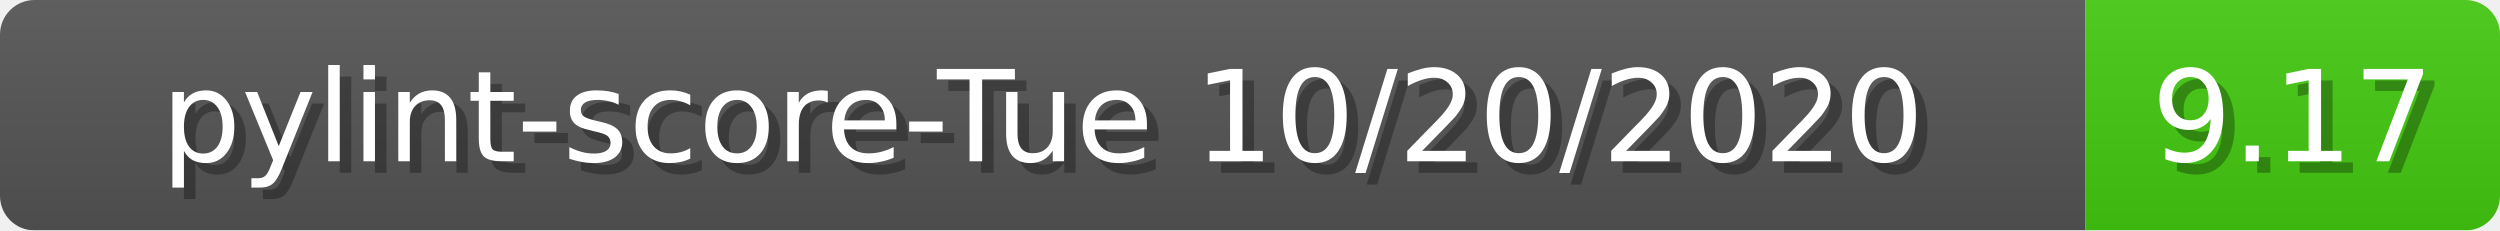
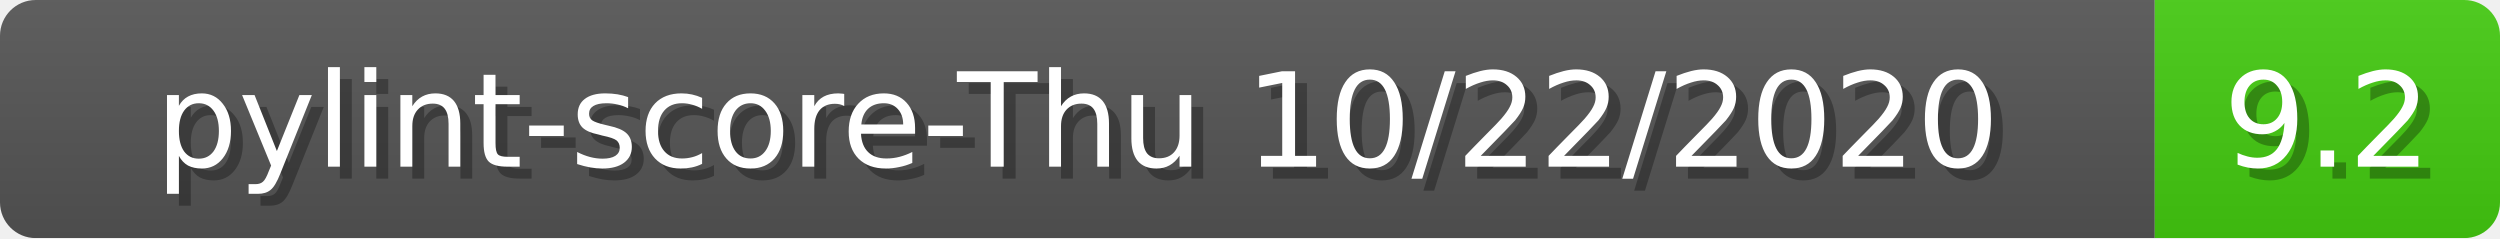
- <svg xmlns="http://www.w3.org/2000/svg" width="217" height="20">
+ <svg xmlns="http://www.w3.org/2000/svg" width="210" height="20">
  <linearGradient id="b" x2="0" y2="100%">
    <stop offset="0" stop-color="#bbb" stop-opacity=".1" />
    <stop offset="1" stop-opacity=".1" />
  </linearGradient>
  <mask id="anybadge_1">
-     <rect width="217" height="20" rx="3" fill="#fff" />
+     <rect width="210" height="20" rx="3" fill="#fff" />
  </mask>
  <g mask="url(#anybadge_1)">
    <path fill="#555" d="M0 0h181v20H0z" />
-     <path fill="#4c1" d="M181 0h36v20H181z" />
-     <path fill="url(#b)" d="M0 0h217v20H0z" />
+     <path fill="#4c1" d="M181 0h29v20H181z" />
+     <path fill="url(#b)" d="M0 0h210v20H0z" />
  </g>
  <g fill="#fff" text-anchor="middle" font-family="DejaVu Sans,Verdana,Geneva,sans-serif" font-size="11">
-     <text x="91.5" y="15" fill="#010101" fill-opacity=".3">pylint-score-Tue 10/20/2020</text>
-     <text x="90.5" y="14">pylint-score-Tue 10/20/2020</text>
+     <text x="91.5" y="15" fill="#010101" fill-opacity=".3">pylint-score-Thu 10/22/2020</text>
+     <text x="90.5" y="14">pylint-score-Thu 10/22/2020</text>
  </g>
  <g fill="#fff" text-anchor="middle" font-family="DejaVu Sans,Verdana,Geneva,sans-serif" font-size="11">
-     <text x="200.0" y="15" fill="#010101" fill-opacity=".3">9.17</text>
-     <text x="199.0" y="14">9.17</text>
+     <text x="196.5" y="15" fill="#010101" fill-opacity=".3">9.2</text>
+     <text x="195.5" y="14">9.2</text>
  </g>
</svg>
